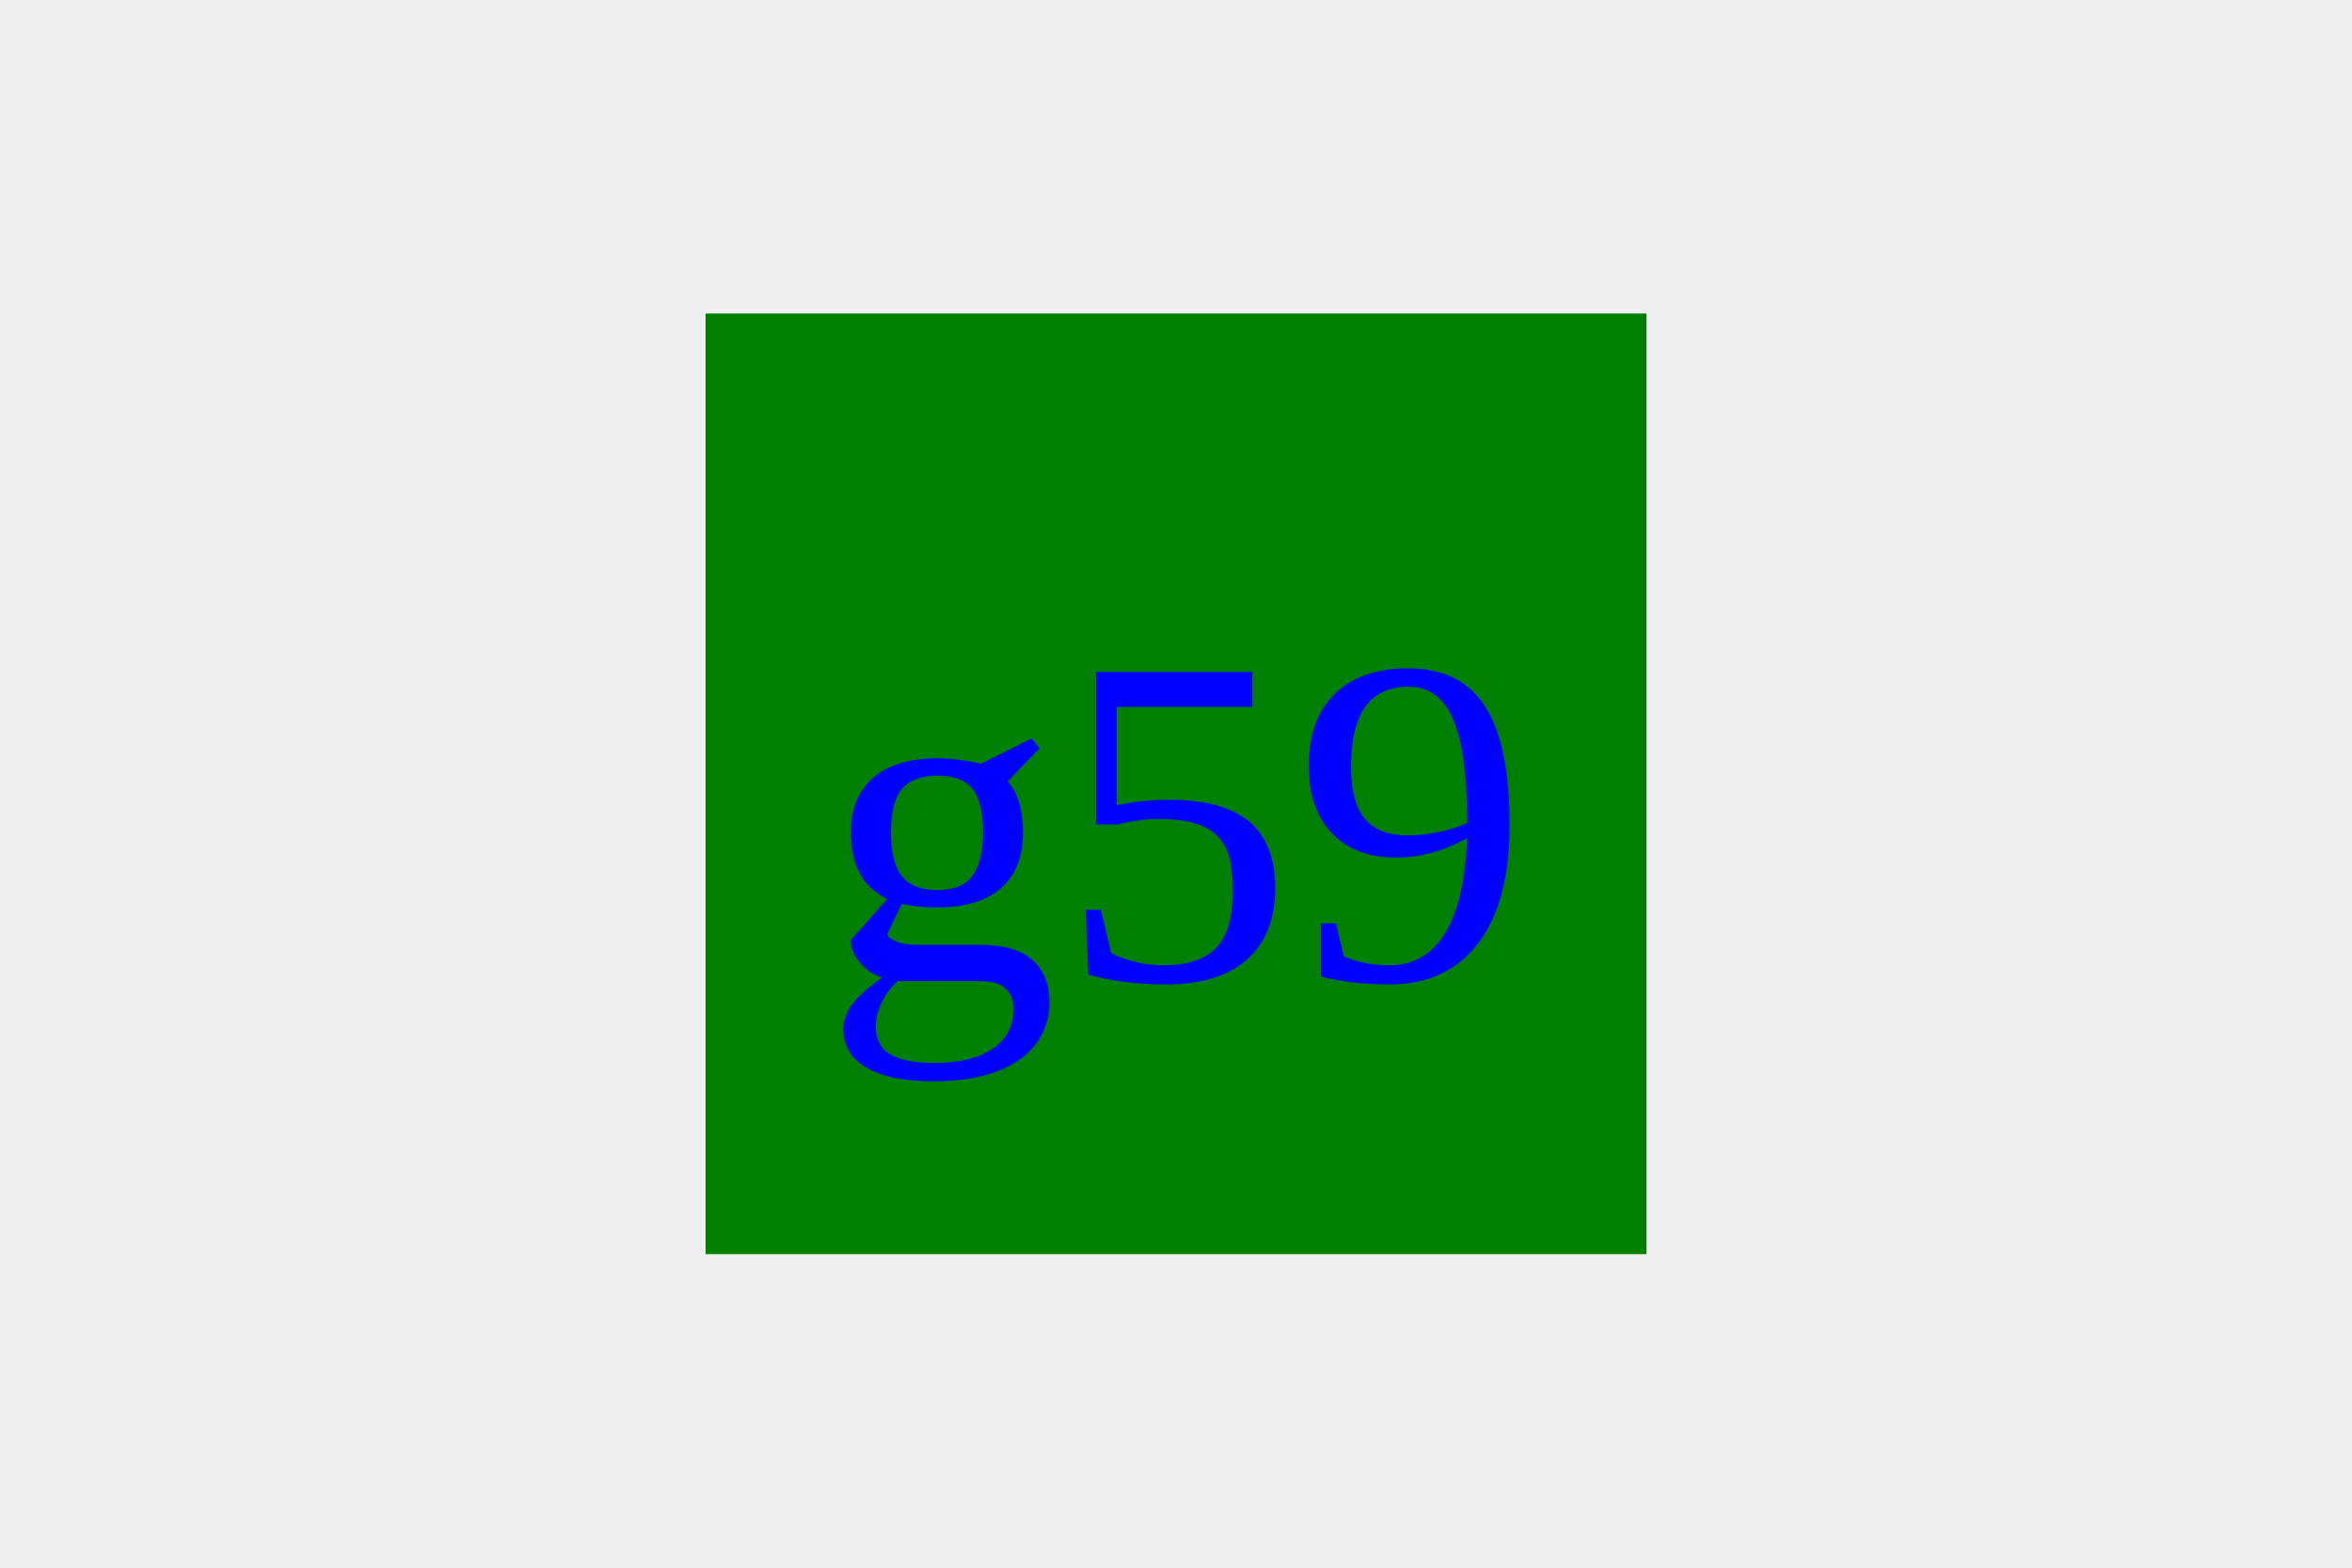
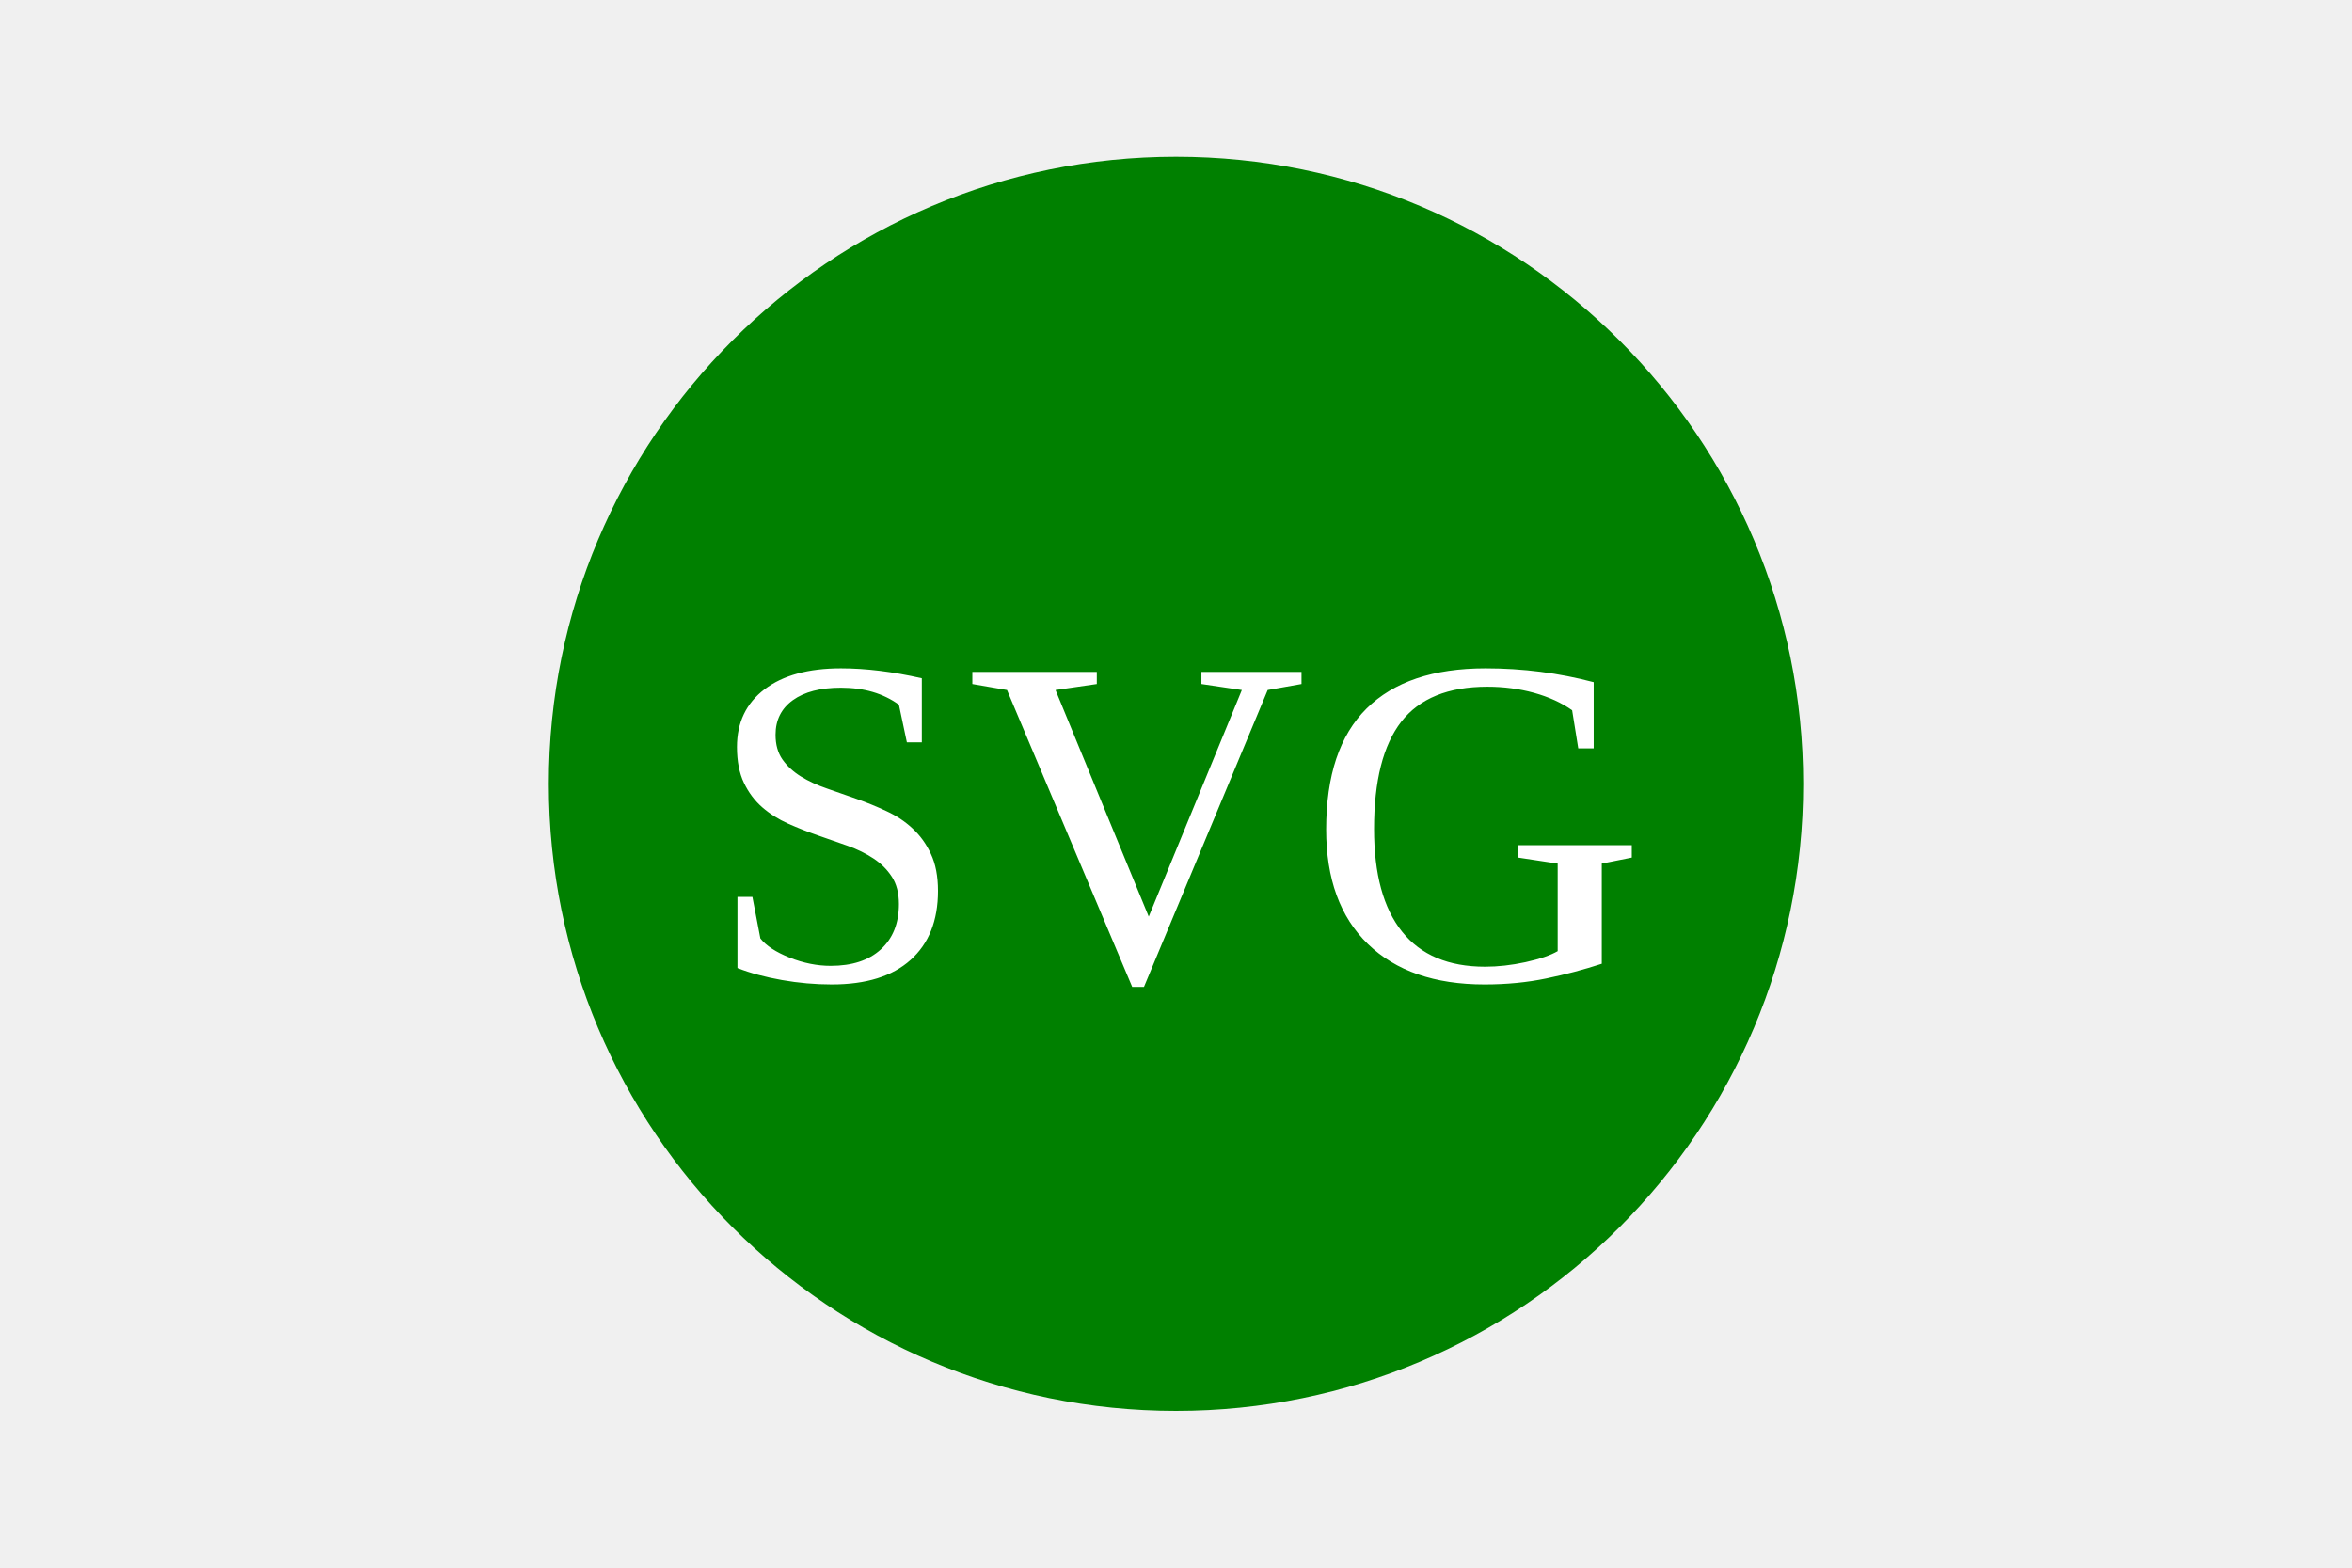
<svg xmlns="http://www.w3.org/2000/svg" version="1.1" width="300" height="200">
-   <rect x="90" y="40" width="120" height="120" fill="green" />
-   <text x="150" y="125" font-size="60" text-anchor="middle" fill="blue">g59</text>
+   <circle cx="150" cy="100" r="80" fill="green" />
+   <text x="150" y="125" font-size="60" text-anchor="middle" fill="white">SVG</text>
</svg>
